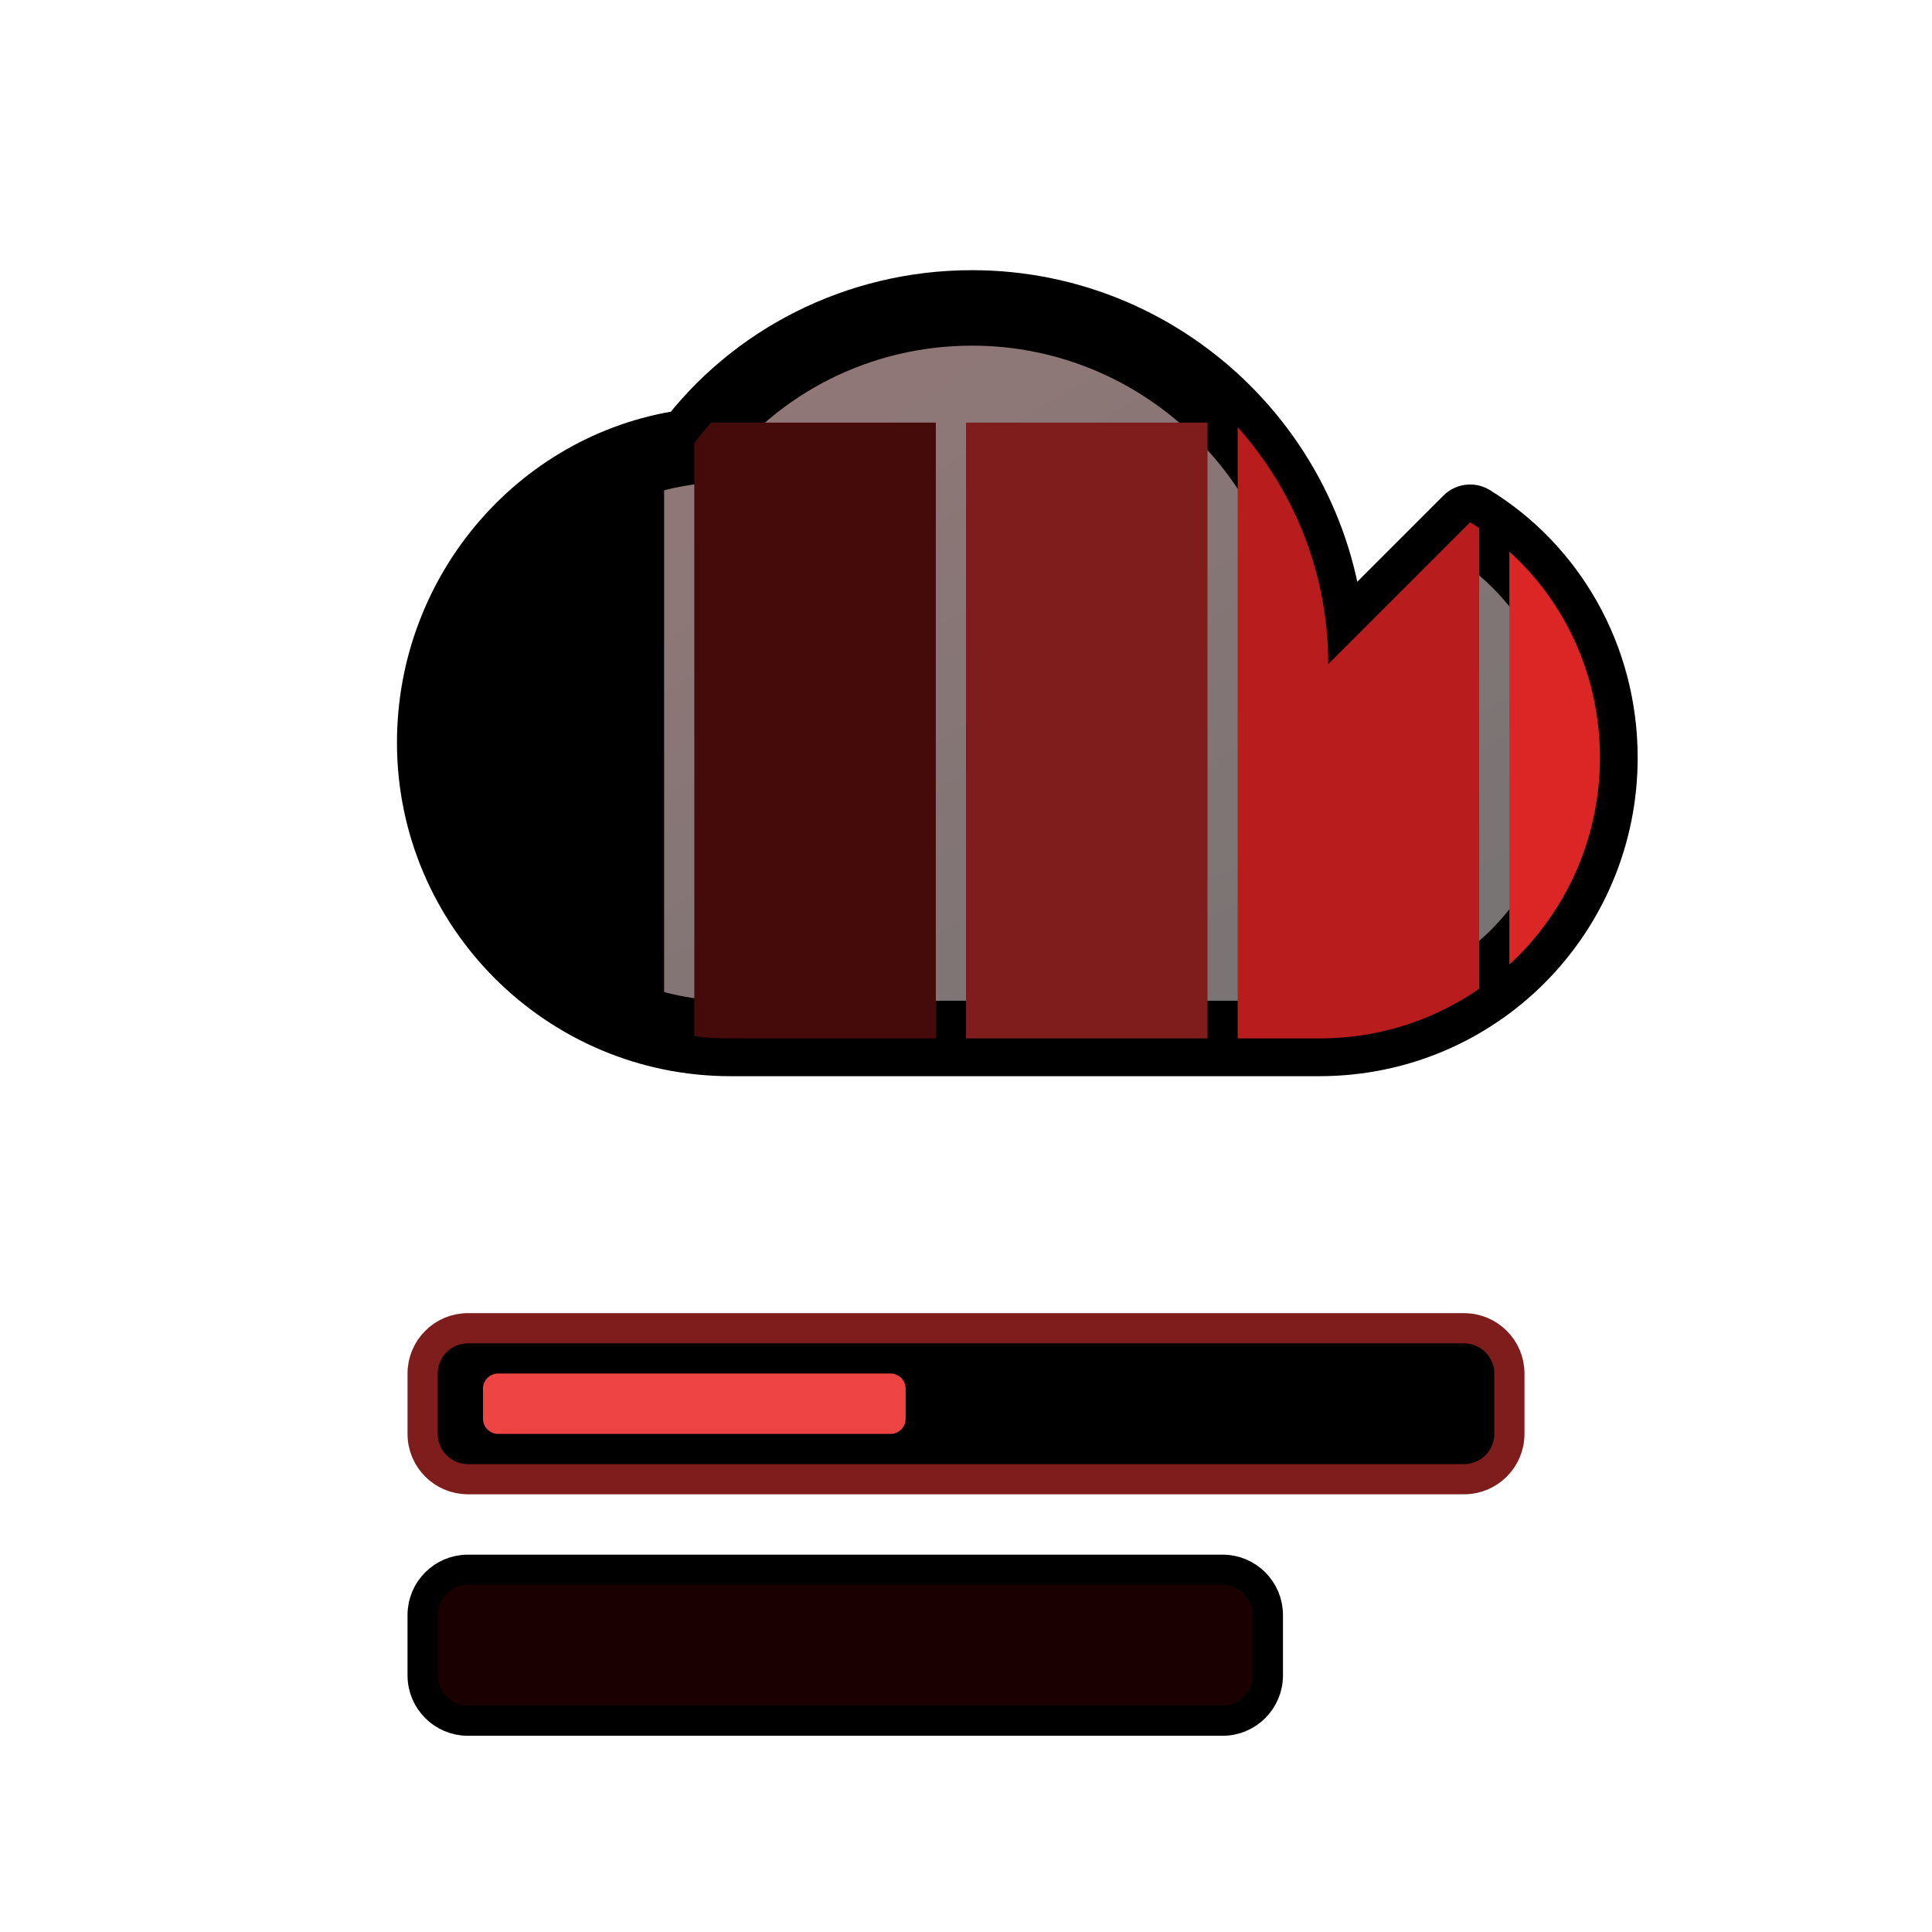
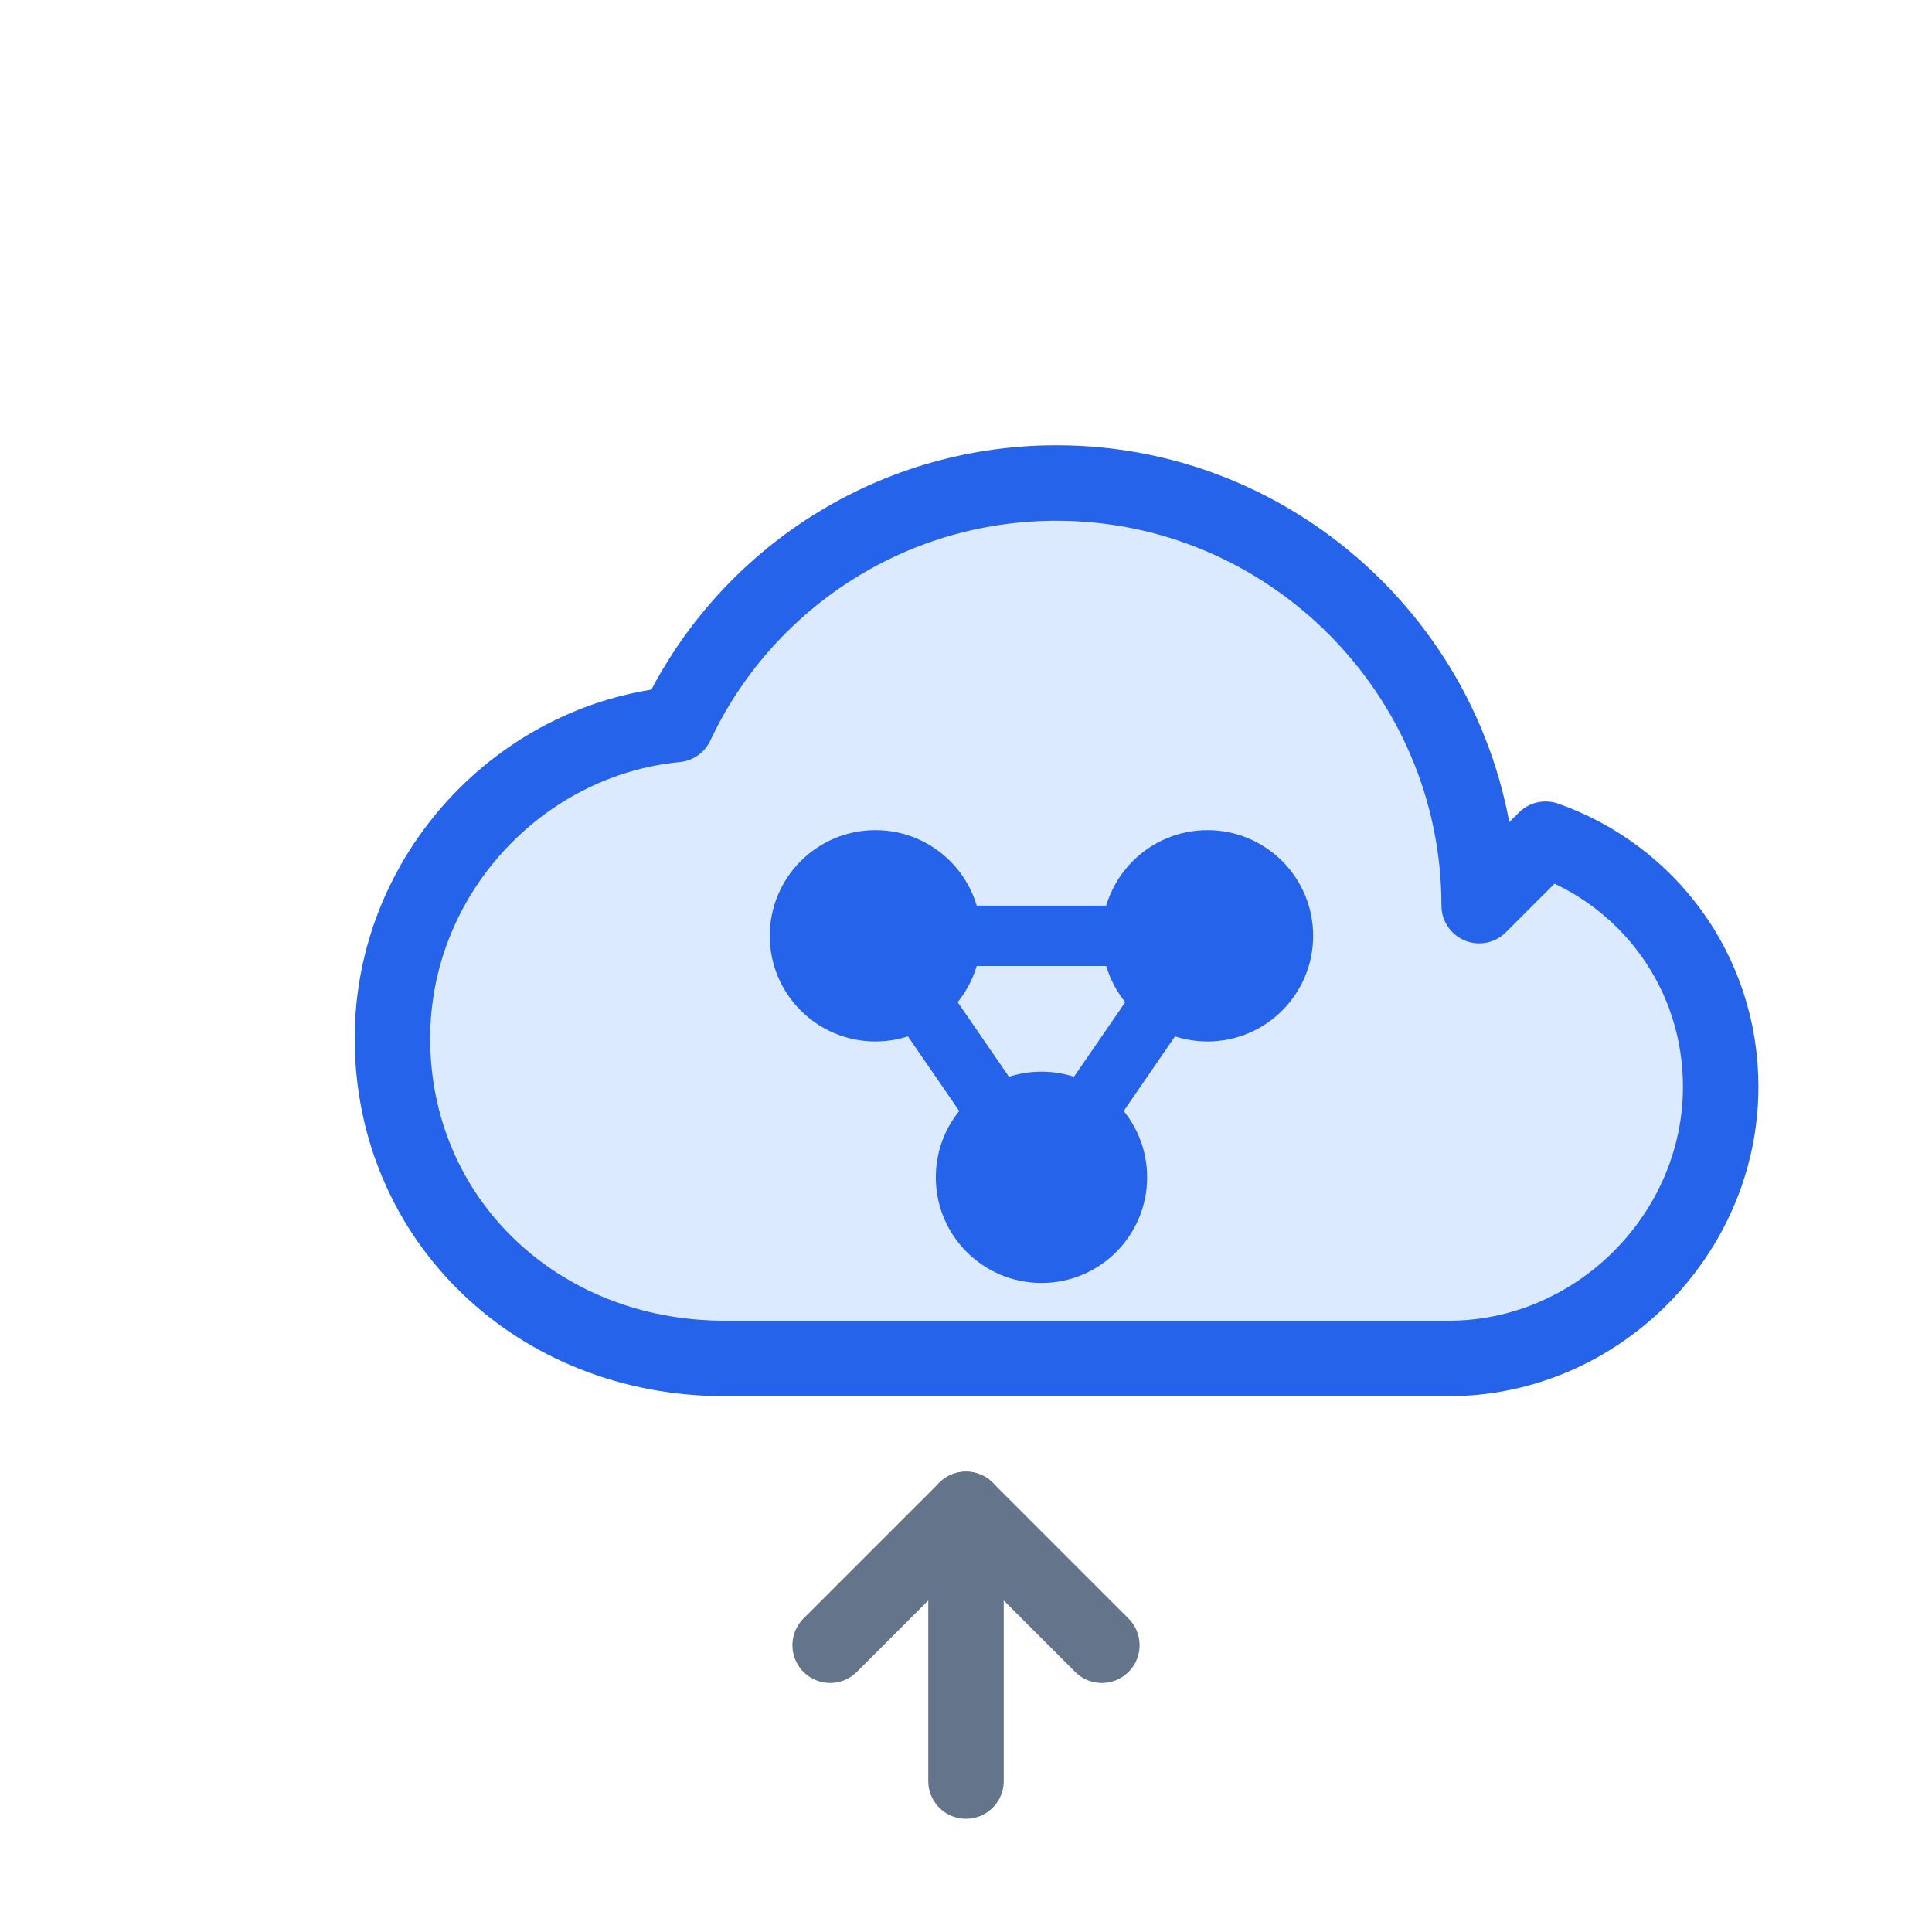
<svg xmlns="http://www.w3.org/2000/svg" viewBox="0 0 64 64">
-   <defs>
-     <linearGradient id="eoCloud" x1="0" y1="0" x2="1" y2="1">
-       <stop offset="0%" stop-color="#450a0a" />
-       <stop offset="100%" stop-color="#000000" />
-     </linearGradient>
-     <clipPath id="eoClip">
-       <path d="M44 22c0-6.5-5.3-11.8-11.8-11.8-3.8 0-7.2 1.8-9.3 4.6-4.8 0.6-8.5 4.8-8.5 9.8 0 5.4 4.4 9.8 9.8 9.8h19.5c5.2 0 9.3-4.2 9.3-9.3 0-3.3-1.7-6.2-4.3-7.8z" />
-     </clipPath>
-   </defs>
-   <path d="M44 22c0-6.5-5.3-11.8-11.8-11.8-3.8 0-7.2 1.8-9.3 4.6-4.8 0.6-8.5 4.8-8.5 9.8 0 5.4 4.4 9.8 9.8 9.8h19.5c5.2 0 9.3-4.2 9.3-9.3 0-3.3-1.7-6.2-4.3-7.8z" fill="url(#eoCloud)" fill-opacity="0.55" stroke="#000000" stroke-width="2.5" stroke-linejoin="round" />
-   <g clip-path="url(#eoClip)">
-     <rect x="14" y="14" width="8" height="22" fill="#000000" />
-     <rect x="23" y="14" width="8" height="22" fill="#450a0a" />
-     <rect x="32" y="14" width="8" height="22" fill="#7f1d1d" />
-     <rect x="41" y="14" width="8" height="22" fill="#b91c1c" />
-     <rect x="50" y="14" width="8" height="22" fill="#dc2626" />
-   </g>
-   <rect x="14" y="44" width="36" height="5" rx="1.5" fill="#000000" stroke="#7f1d1d" stroke-width="1" />
-   <rect x="14" y="52" width="28" height="5" rx="1.5" fill="#1a0000" stroke="#000000" stroke-width="1" />
-   <rect x="16" y="45.5" width="14" height="2" rx="0.5" fill="#ef4444" />
+   <path d="M49 30c0-7.7-6.3-14-14-14-5.6 0-10.4 3.3-12.6 8C17.2 24.5 13 29 13 34.4 13 40.4 17.8 45 24 45h24c4.9 0 9-4.1 9-9 0-3.8-2.4-7-5.8-8.2z" fill="#DBEAFE" stroke="#2563EB" stroke-width="2.5" stroke-linejoin="round" />
+   <circle cx="29" cy="31" r="3.5" fill="#2563EB" />
+   <circle cx="40" cy="31" r="3.5" fill="#2563EB" />
+   <circle cx="34.5" cy="39" r="3.5" fill="#2563EB" />
+   <line x1="29" y1="31" x2="40" y2="31" stroke="#2563EB" stroke-width="2" />
+   <line x1="29" y1="31" x2="34.5" y2="39" stroke="#2563EB" stroke-width="2" />
+   <line x1="40" y1="31" x2="34.5" y2="39" stroke="#2563EB" stroke-width="2" />
+   <line x1="32" y1="50" x2="32" y2="59" stroke="#64748B" stroke-width="2.5" stroke-linecap="round" />
+   <path d="M27.5 54.5 L32 50 L36.5 54.5" fill="none" stroke="#64748B" stroke-width="2.5" stroke-linecap="round" stroke-linejoin="round" />
</svg>
